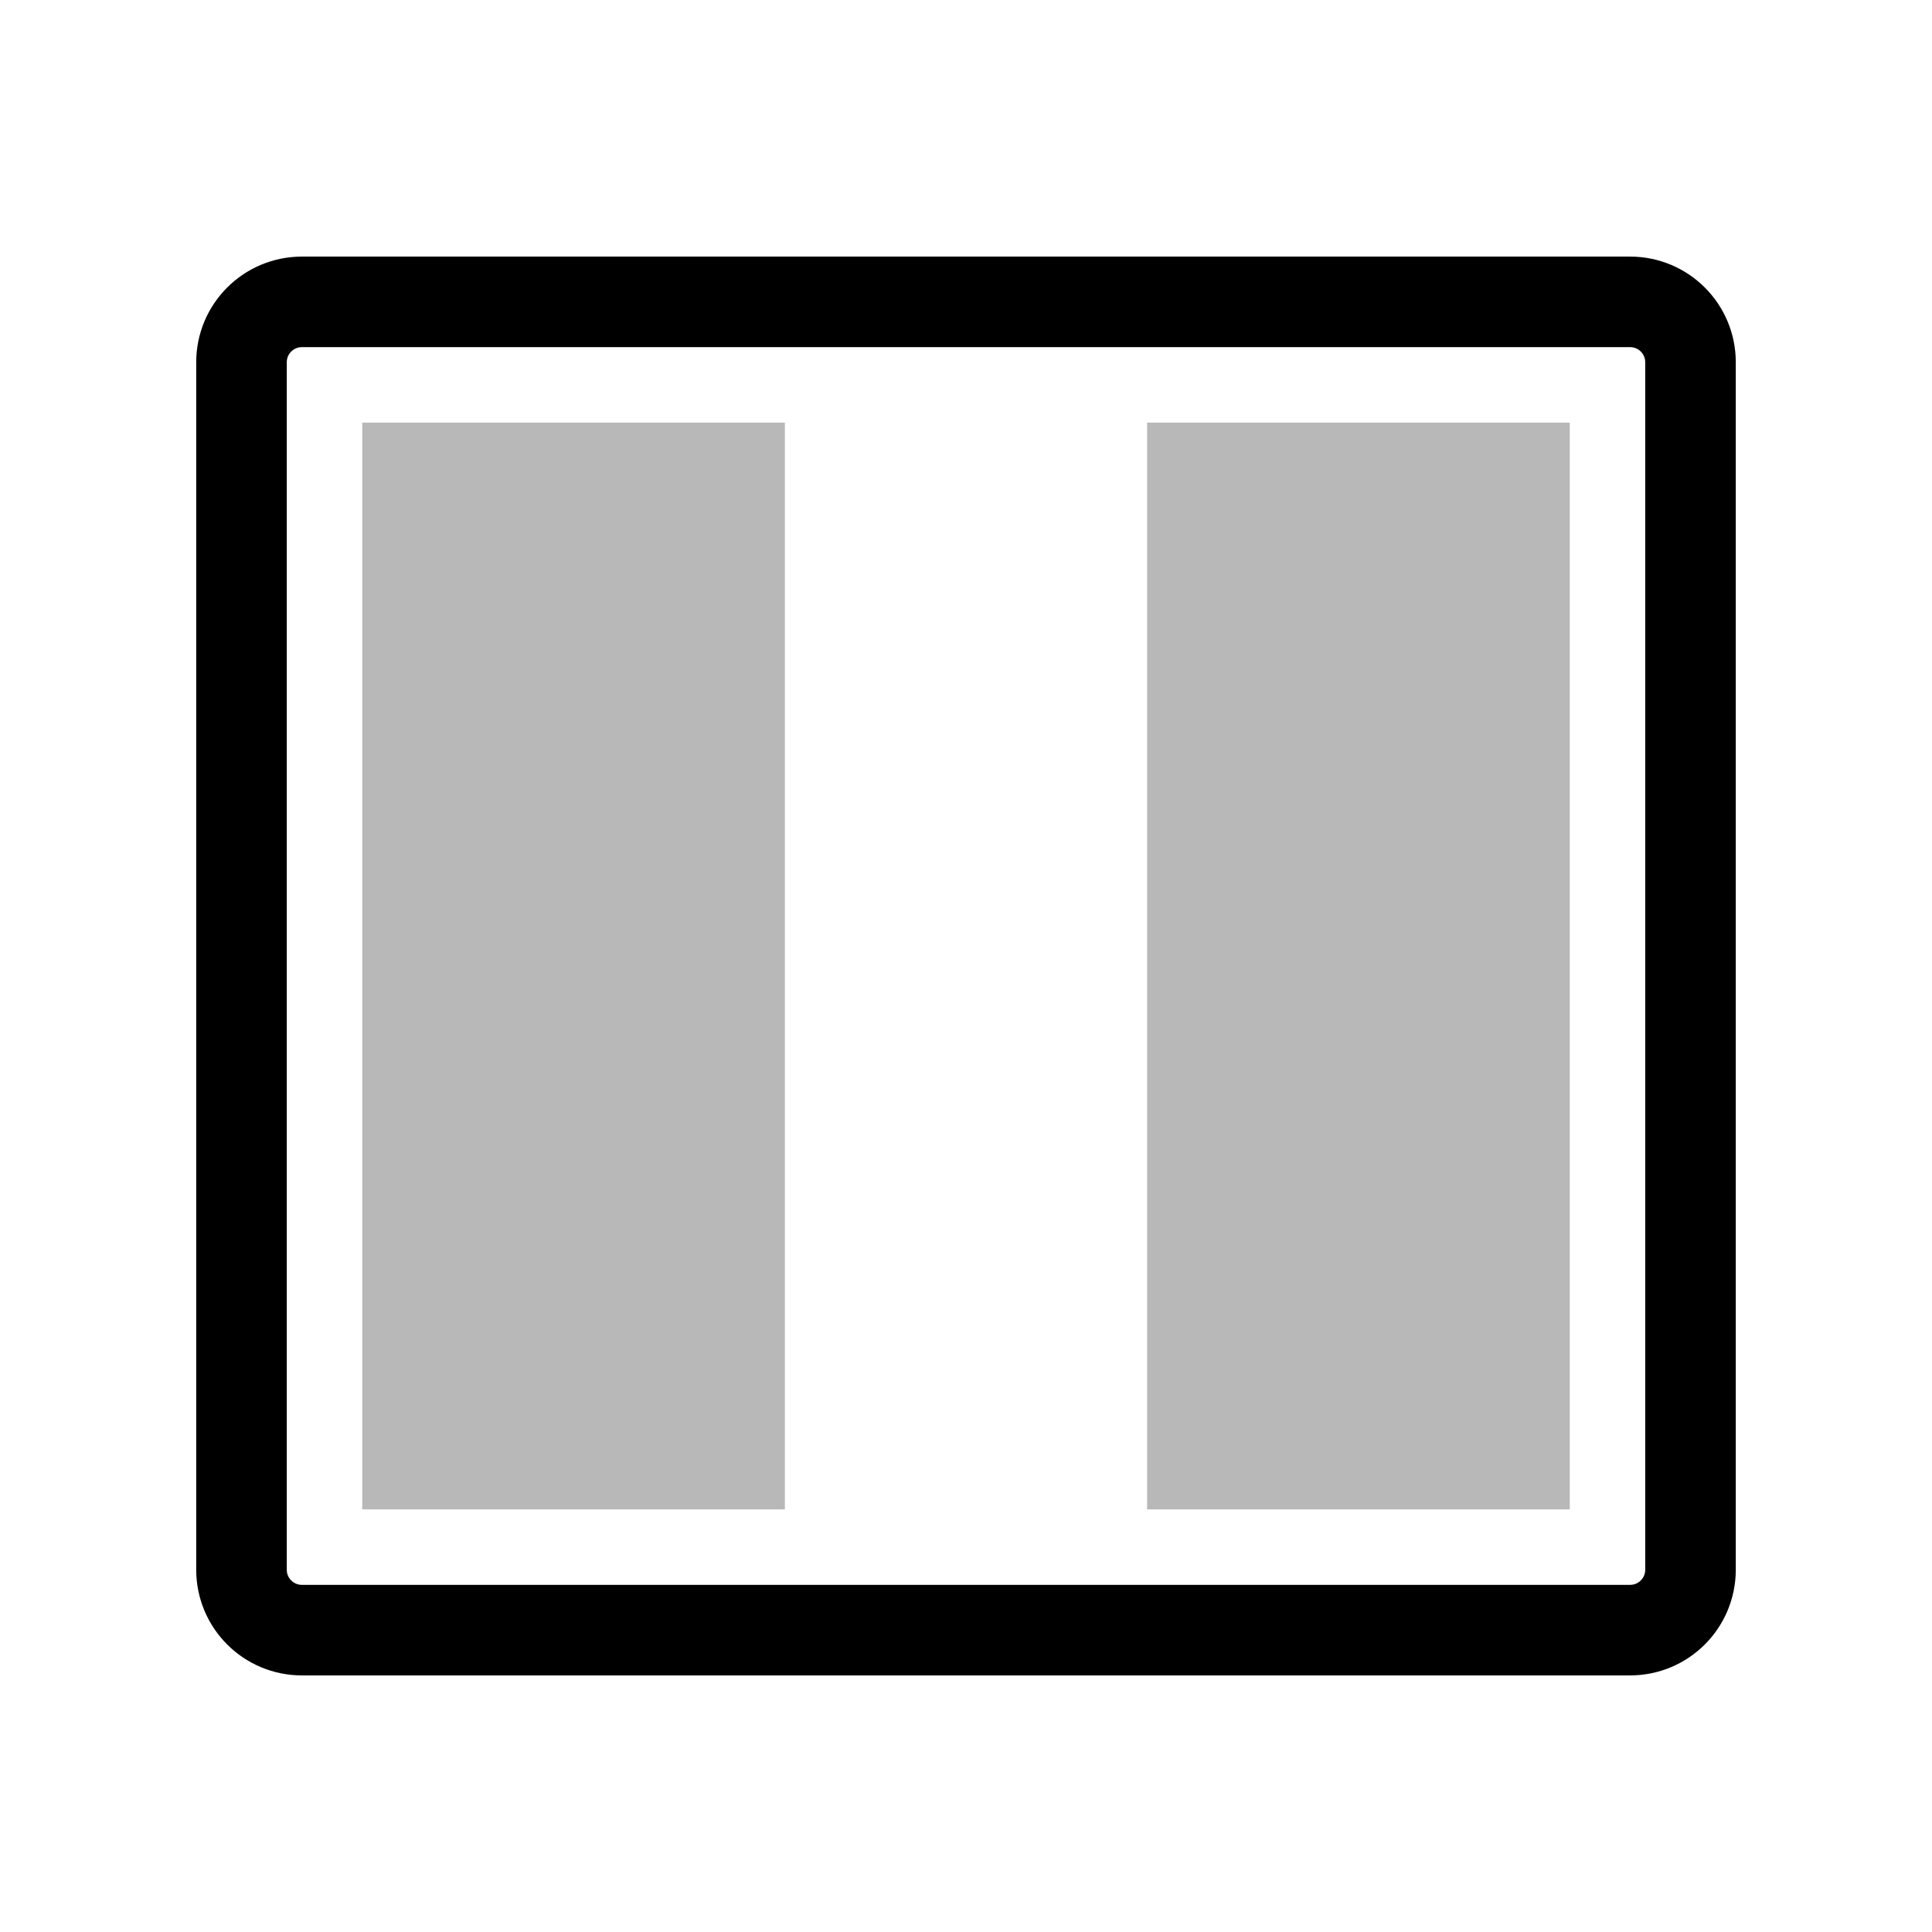
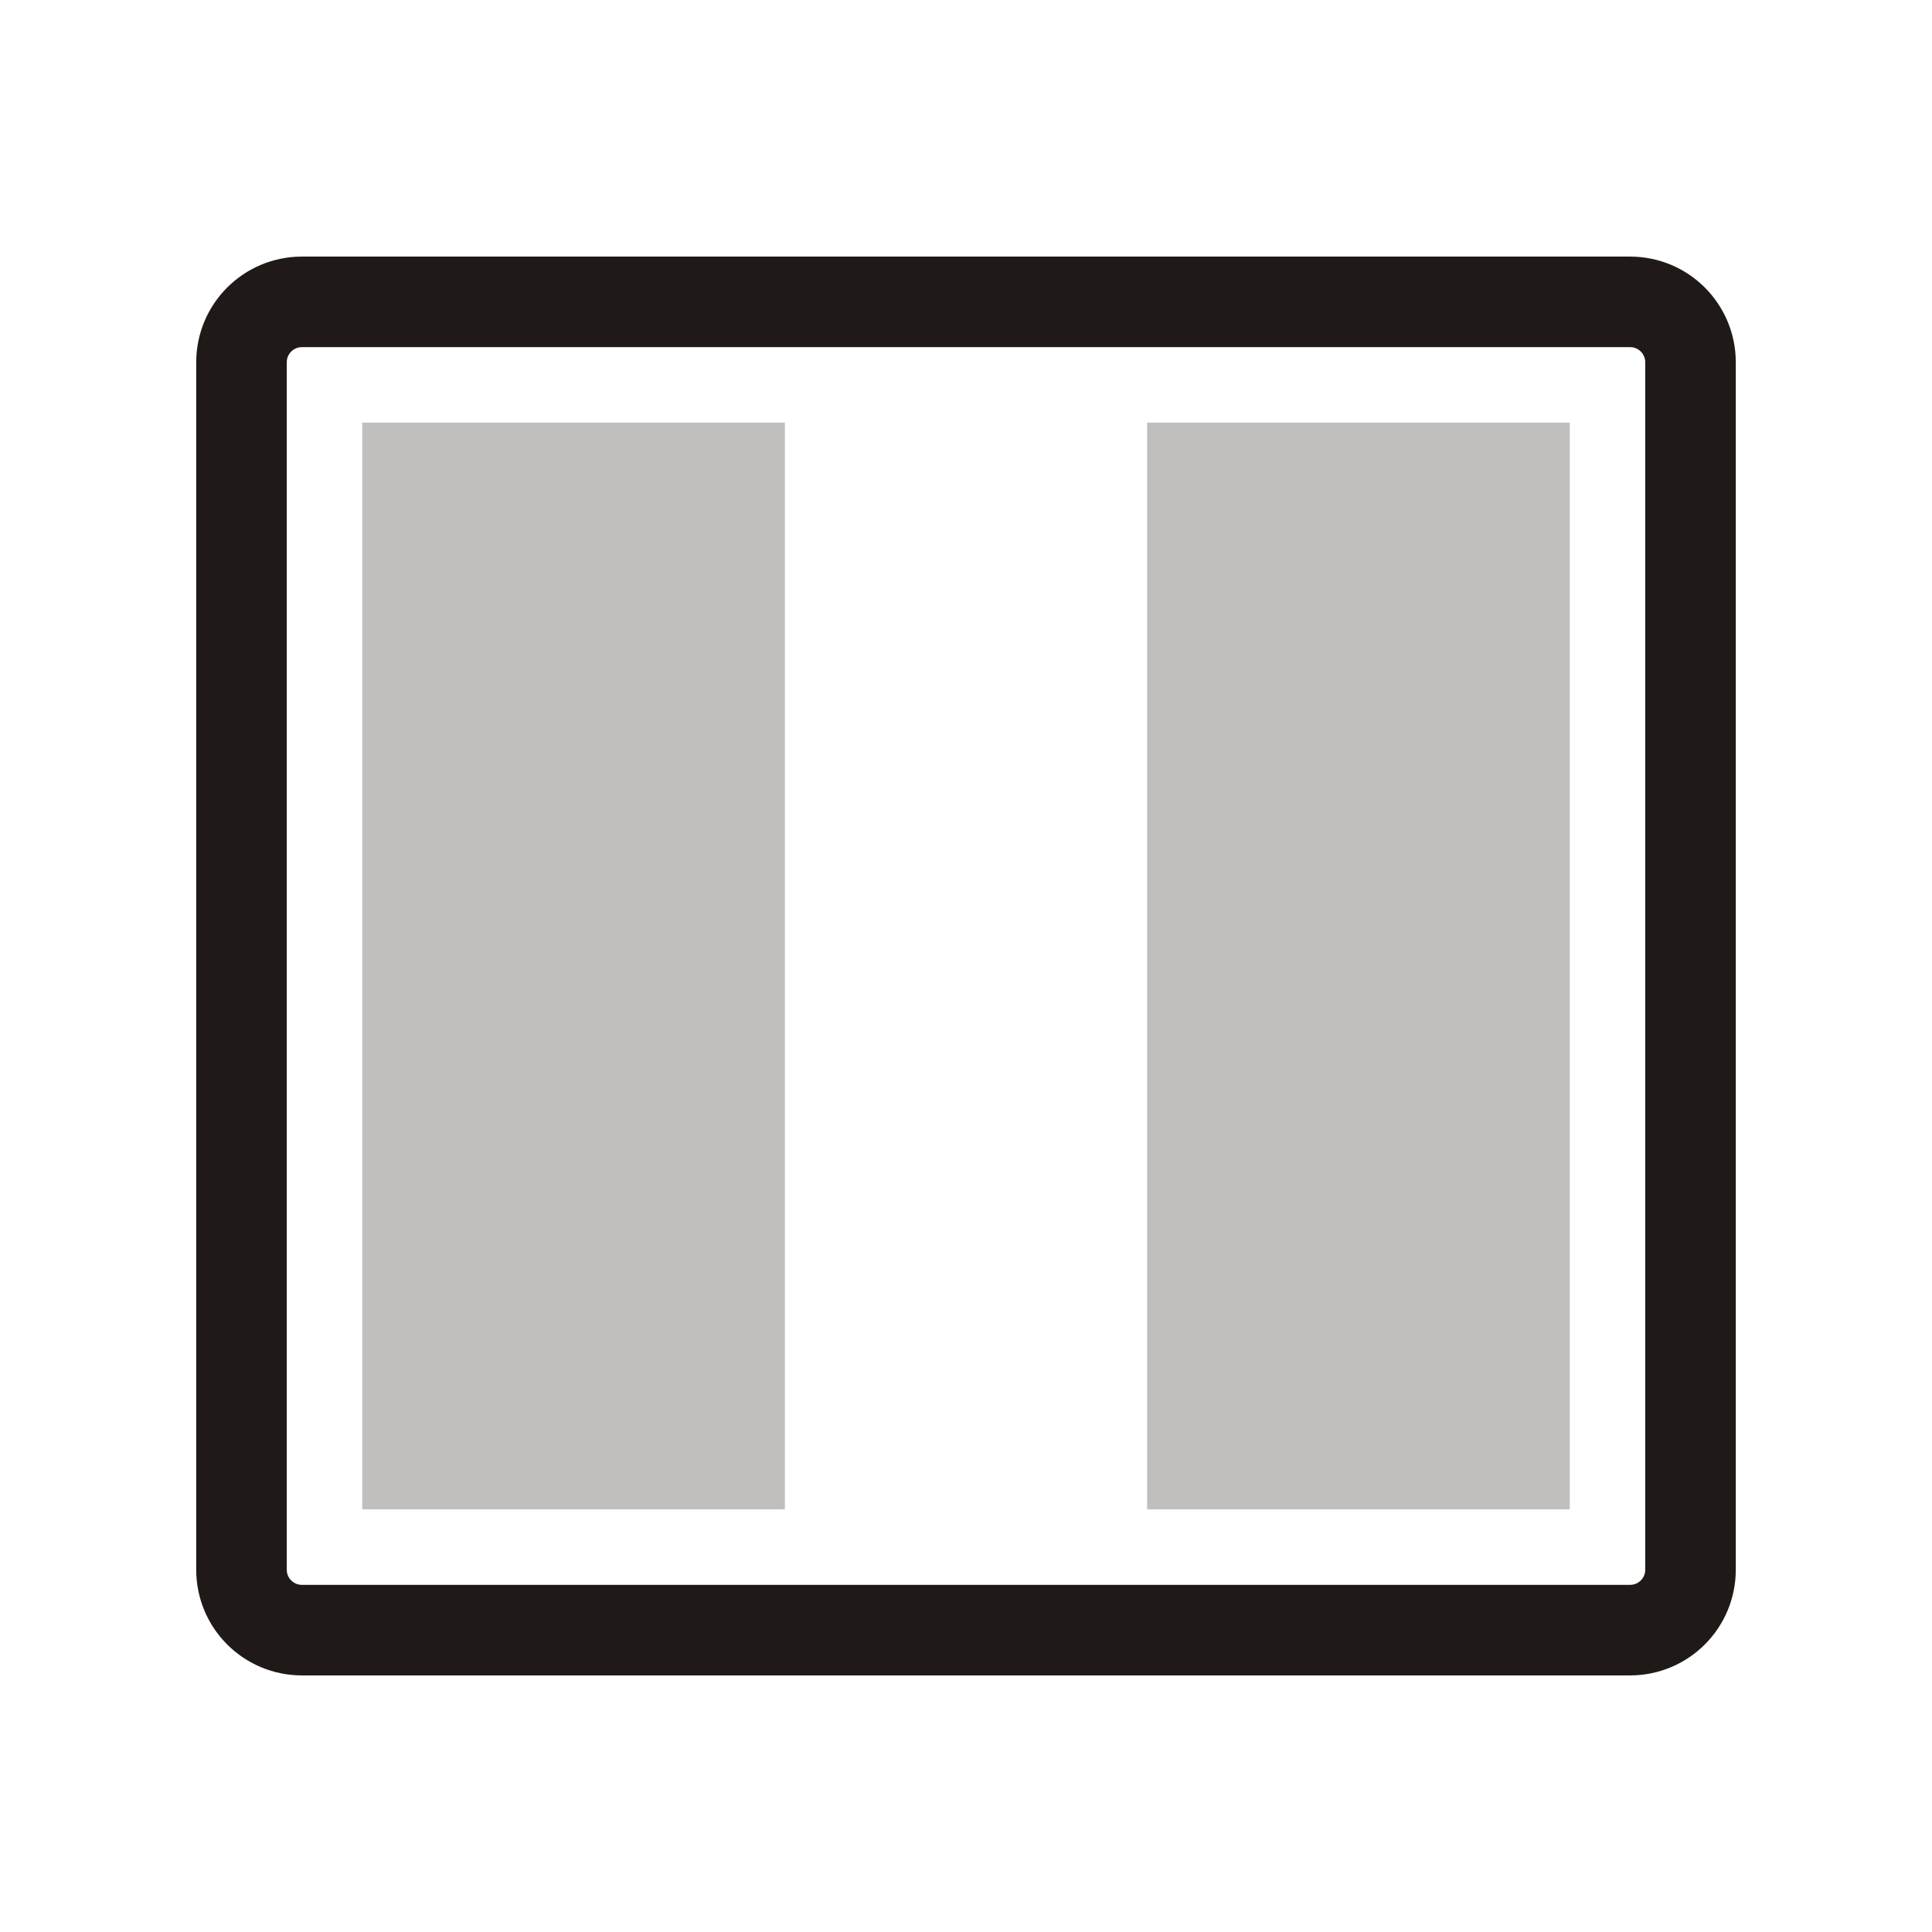
<svg xmlns="http://www.w3.org/2000/svg" viewBox="0 0 64 64" role="img" aria-label="Transparent panels">
-   <rect x="8" y="10" width="48" height="44" rx="2" fill="none" stroke="currentColor" stroke-width="3" />
-   <rect x="12" y="14" width="14" height="36" fill="currentColor" opacity="0.28" />
-   <rect x="38" y="14" width="14" height="36" fill="currentColor" opacity="0.28" />
+   <rect x="8" y="10" width="48" height="44" rx="2" fill="none" stroke="#1f1a17" stroke-width="3" />
+   <rect x="12" y="14" width="14" height="36" fill="#1f1a17" opacity="0.28" />
+   <rect x="38" y="14" width="14" height="36" fill="#1f1a17" opacity="0.28" />
</svg>
